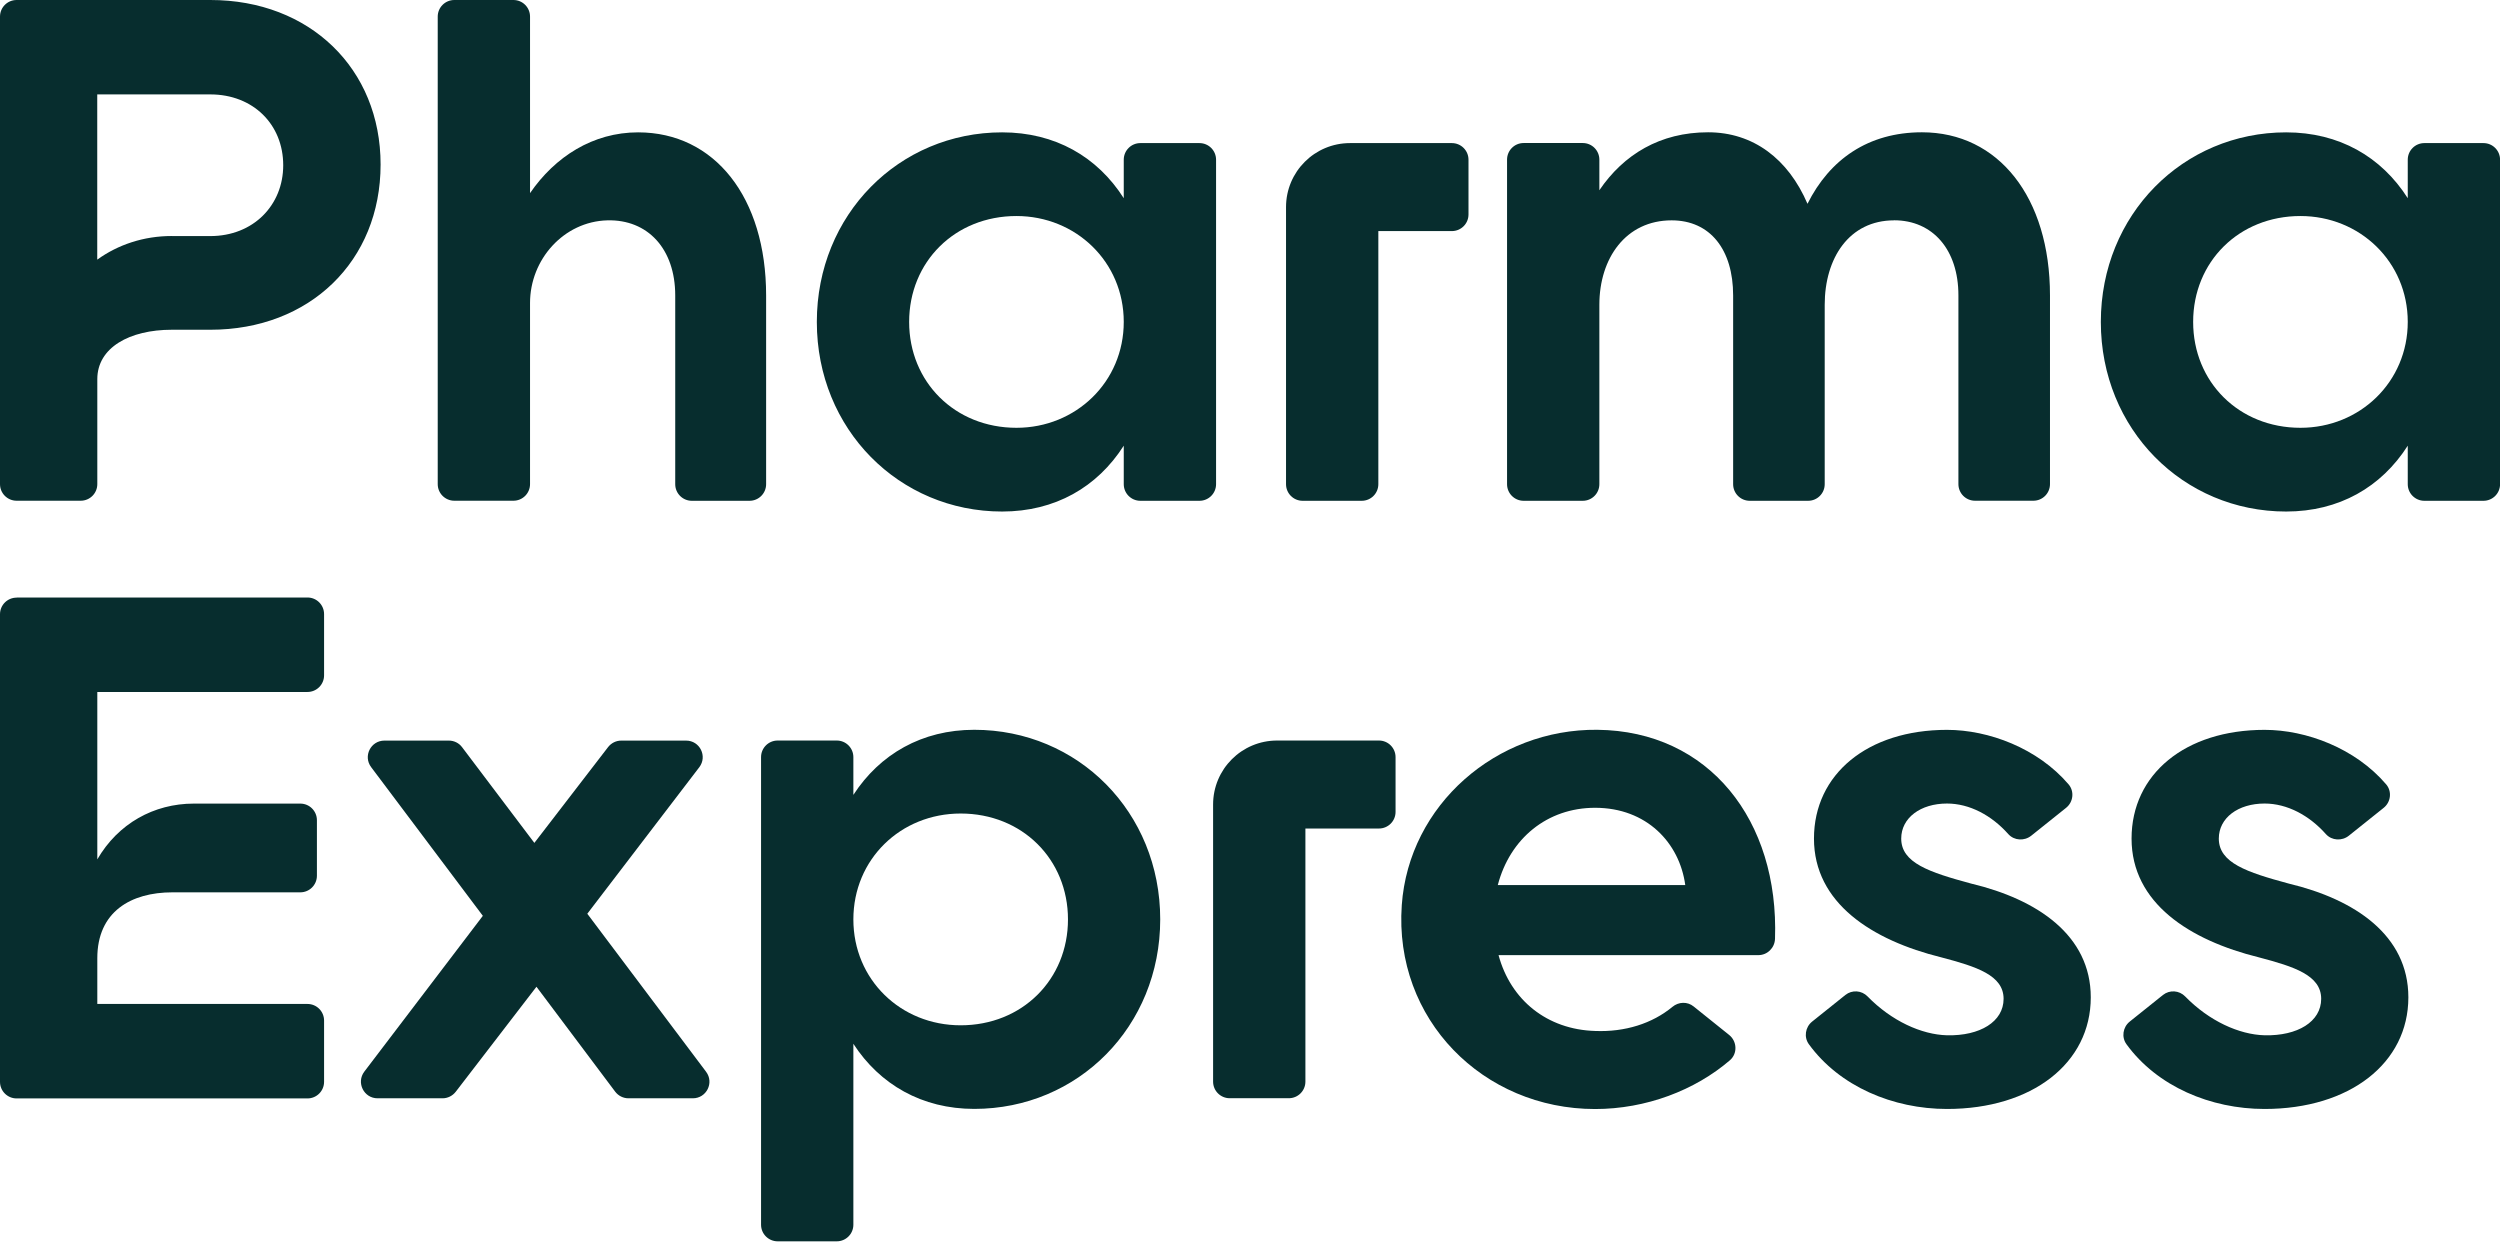
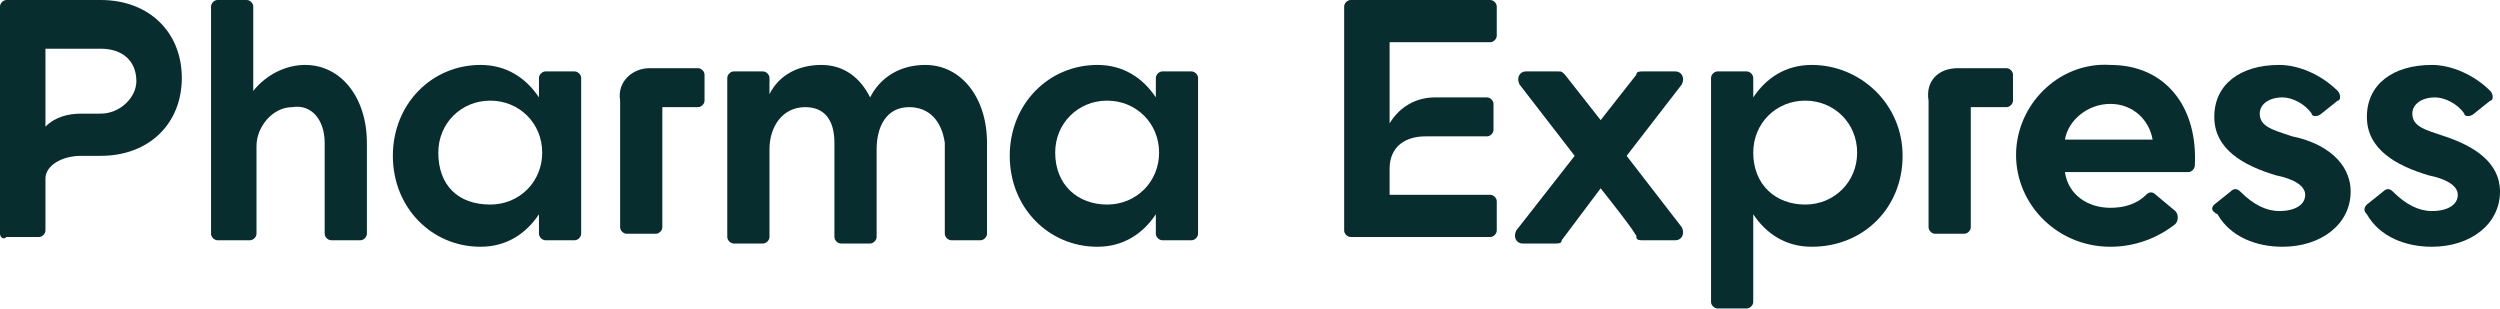
- <svg xmlns="http://www.w3.org/2000/svg" id="b" data-name="Layer 1" viewBox="0 0 37.021 18.382">
-   <defs>
-     <style>
-       .c {
-         fill: #072d2e;
-         stroke-width: 0px;
-       }
-     </style>
-   </defs>
+ <svg xmlns="http://www.w3.org/2000/svg" version="1.1" id="b" x="0px" y="0px" viewBox="0 0 77 9.5" style="enable-background:new 0 0 77 9.5;" xml:space="preserve">
+   <style type="text/css">
+ 	.st0{fill:#072D2E;}
+ </style>
  <g>
-     <path class="c" d="m0,.246c0-.136.11-.246.246-.246h2.869c1.472,0,2.521,1.017,2.521,2.436,0,1.43-1.049,2.447-2.521,2.447h-.572c-.625,0-1.102.265-1.102.731v1.555c0,.136-.11.246-.246.246H.246c-.136,0-.246-.11-.246-.246V.246Zm2.542,3.25h.572c.636,0,1.08-.456,1.08-1.049,0-.604-.445-1.049-1.08-1.049h-1.674v2.447c.307-.222.689-.35,1.102-.35Z" />
-     <path class="c" d="m8.993,3.263c-.645.018-1.144.579-1.144,1.224l-0,2.682c-0.0.136-.11.246-.246.246h-.875c-.136,0-.246-.11-.246-.246V.246c0-.136.11-.246.246-.246h.875c.136,0,.246.11.246.246v2.614c.371-.54.932-.9,1.6-.9,1.134,0,1.896.964,1.896,2.415v2.795c0,.136-.11.246-.246.246h-.854c-.136,0-.246-.11-.246-.246v-2.795c0-.69-.407-1.128-1.007-1.112Z" />
-     <path class="c" d="m12.096,4.767c0-1.589,1.218-2.807,2.744-2.807.784,0,1.409.36,1.801.975v-.57c0-.136.11-.246.246-.246h.875c.136,0,.246.11.246.246v4.805c0,.136-.11.246-.246.246h-.875c-.136,0-.246-.11-.246-.246v-.57c-.392.614-1.017.975-1.801.975-1.525,0-2.744-1.218-2.744-2.807Zm2.956,1.568c.879,0,1.589-.678,1.589-1.568,0-.89-.71-1.568-1.589-1.568-.911,0-1.589.678-1.589,1.568,0,.89.678,1.568,1.589,1.568Z" />
-     <path class="c" d="m19.993,2.119h1.507c.136,0,.246.11.246.246v.811c0,.136-.11.246-.246.246h-1.089v3.748c0,.136-.11.246-.246.246h-.875c-.136,0-.246-.11-.246-.246V3.067c0-.524.424-.948.948-.948Z" />
-     <path class="c" d="m28.049,3.263c-.667,0-1.028.561-1.028,1.25v2.657c0,.136-.11.246-.246.246h-.864c-.136,0-.246-.11-.246-.246v-2.795c0-.678-.339-1.112-.911-1.112-.678,0-1.07.561-1.07,1.25v2.657c0,.136-.11.246-.246.246h-.875c-.136,0-.246-.11-.246-.246V2.364c0-.136.11-.246.246-.246h.875c.136,0,.246.11.246.246v.453c.36-.53.9-.858,1.61-.858.667,0,1.186.392,1.472,1.059.328-.657.9-1.059,1.695-1.059,1.133,0,1.896.964,1.896,2.415v2.795c0,.136-.11.246-.246.246h-.864c-.136,0-.246-.11-.246-.246v-2.795c0-.678-.381-1.112-.953-1.112Z" />
-     <path class="c" d="m31.11,4.767c0-1.589,1.218-2.807,2.744-2.807.784,0,1.409.36,1.801.975v-.57c0-.136.11-.246.246-.246h.875c.136,0,.246.11.246.246v4.805c0,.136-.11.246-.246.246h-.875c-.136,0-.246-.11-.246-.246v-.57c-.392.614-1.017.975-1.801.975-1.525,0-2.744-1.218-2.744-2.807Zm2.956,1.568c.879,0,1.589-.678,1.589-1.568,0-.89-.71-1.568-1.589-1.568-.911,0-1.589.678-1.589,1.568,0,.89.678,1.568,1.589,1.568Z" />
+     <path class="st0" d="M0,0.2C0,0.1,0.1,0,0.2,0h2.9c1.5,0,2.5,1,2.5,2.4c0,1.4-1,2.4-2.5,2.4H2.5c-0.6,0-1.1,0.3-1.1,0.7v1.6   c0,0.1-0.1,0.2-0.2,0.2H0.2C0.1,7.4,0,7.3,0,7.2V0.2z M2.5,3.5h0.6c0.6,0,1.1-0.5,1.1-1c0-0.6-0.4-1-1.1-1H1.4v2.4   C1.7,3.6,2.1,3.5,2.5,3.5z" />
+     <path class="st0" d="M9,3.3c-0.6,0-1.1,0.6-1.1,1.2l0,2.7c0,0.1-0.1,0.2-0.2,0.2H6.7c-0.1,0-0.2-0.1-0.2-0.2V0.2   C6.5,0.1,6.6,0,6.7,0h0.9c0.1,0,0.2,0.1,0.2,0.2v2.6C8.2,2.3,8.8,2,9.4,2c1.1,0,1.9,1,1.9,2.4v2.8c0,0.1-0.1,0.2-0.2,0.2h-0.9   c-0.1,0-0.2-0.1-0.2-0.2V4.4C10,3.7,9.6,3.2,9,3.3z" />
+     <path class="st0" d="M12.1,4.8c0-1.6,1.2-2.8,2.7-2.8c0.8,0,1.4,0.4,1.8,1V2.4c0-0.1,0.1-0.2,0.2-0.2h0.9c0.1,0,0.2,0.1,0.2,0.2   v4.8c0,0.1-0.1,0.2-0.2,0.2h-0.9c-0.1,0-0.2-0.1-0.2-0.2V6.6c-0.4,0.6-1,1-1.8,1C13.3,7.6,12.1,6.4,12.1,4.8z M15.1,6.3   c0.9,0,1.6-0.7,1.6-1.6c0-0.9-0.7-1.6-1.6-1.6c-0.9,0-1.6,0.7-1.6,1.6C13.5,5.7,14.1,6.3,15.1,6.3z" />
+     <path class="st0" d="M20,2.1h1.5c0.1,0,0.2,0.1,0.2,0.2v0.8c0,0.1-0.1,0.2-0.2,0.2h-1.1v3.7c0,0.1-0.1,0.2-0.2,0.2h-0.9   c-0.1,0-0.2-0.1-0.2-0.2V3.1C19,2.5,19.5,2.1,20,2.1z" />
+     <path class="st0" d="M28,3.3c-0.7,0-1,0.6-1,1.3v2.7c0,0.1-0.1,0.2-0.2,0.2h-0.9c-0.1,0-0.2-0.1-0.2-0.2V4.4c0-0.7-0.3-1.1-0.9-1.1   c-0.7,0-1.1,0.6-1.1,1.3v2.7c0,0.1-0.1,0.2-0.2,0.2h-0.9c-0.1,0-0.2-0.1-0.2-0.2V2.4c0-0.1,0.1-0.2,0.2-0.2h0.9   c0.1,0,0.2,0.1,0.2,0.2v0.5C24,2.3,24.6,2,25.3,2C26,2,26.5,2.4,26.8,3C27.1,2.4,27.7,2,28.5,2c1.1,0,1.9,1,1.9,2.4v2.8   c0,0.1-0.1,0.2-0.2,0.2h-0.9c-0.1,0-0.2-0.1-0.2-0.2V4.4C29,3.7,28.6,3.3,28,3.3z" />
+     <path class="st0" d="M31.1,4.8c0-1.6,1.2-2.8,2.7-2.8c0.8,0,1.4,0.4,1.8,1V2.4c0-0.1,0.1-0.2,0.2-0.2h0.9c0.1,0,0.2,0.1,0.2,0.2   v4.8c0,0.1-0.1,0.2-0.2,0.2h-0.9c-0.1,0-0.2-0.1-0.2-0.2V6.6c-0.4,0.6-1,1-1.8,1C32.3,7.6,31.1,6.4,31.1,4.8z M34.1,6.3   c0.9,0,1.6-0.7,1.6-1.6c0-0.9-0.7-1.6-1.6-1.6c-0.9,0-1.6,0.7-1.6,1.6C32.5,5.7,33.2,6.3,34.1,6.3z" />
  </g>
  <g>
-     <path class="c" d="m.246,8.848h4.307c.136,0,.246.11.246.246v.907c0,.136-.11.246-.246.246H1.441v2.479c.307-.53.837-.826,1.43-.826h1.576c.136,0,.246.11.246.246v.822c0,.136-.11.246-.246.246h-1.894c-.614,0-1.112.286-1.112.975v.678h3.112c.136,0,.246.11.246.246v.907c0,.136-.11.246-.246.246H.246c-.136,0-.246-.11-.246-.246v-6.924c0-.136.11-.246.246-.246Z" />
-     <path class="c" d="m7.945,14.611l-1.197,1.557c-.047.06-.118.096-.195.096h-.962c-.203,0-.319-.233-.196-.395l1.755-2.307-1.654-2.202c-.122-.162-.006-.393.197-.393h.954c.077,0,.15.036.196.098l1.07,1.417,1.092-1.419c.047-.06.118-.096.195-.096h.96c.204,0,.319.233.195.395l-1.658,2.169,1.759,2.34c.122.162.006.393-.196.393h-.953c-.077,0-.15-.036-.197-.098l-1.166-1.554Z" />
-     <path class="c" d="m12.637,15.458v2.678c0,.136-.11.246-.246.246h-.875c-.136,0-.246-.11-.246-.246v-6.924c0-.136.11-.246.246-.246h.875c.136,0,.246.11.246.246v.559c.392-.604,1.017-.964,1.79-.964,1.536,0,2.754,1.218,2.754,2.807s-1.218,2.807-2.754,2.807c-.773,0-1.398-.36-1.79-.964Zm1.589-.275c.911,0,1.589-.678,1.589-1.568,0-.89-.678-1.568-1.589-1.568-.89,0-1.589.678-1.589,1.568,0,.89.699,1.568,1.589,1.568Z" />
-     <path class="c" d="m18.913,10.966h1.507c.136,0,.246.11.246.246v.811c0,.136-.11.246-.246.246h-1.089v3.748c0,.136-.11.246-.246.246h-.875c-.136,0-.246-.11-.246-.246v-4.103c0-.524.424-.948.948-.948Z" />
-     <path class="c" d="m20.758,13.404c.105-1.488,1.404-2.612,2.896-2.597,1.654.017,2.692,1.341,2.631,3.097-.005.133-.113.24-.247.24l-3.847 0c.18.667.72,1.102,1.43,1.123.442.018.846-.11,1.145-.357.091-.076.222-.081.314-.006l.526.422c.118.095.126.275.012.374-.518.446-1.245.723-1.997.723-1.658,0-2.982-1.327-2.863-3.018Zm4.198-.298c-.085-.625-.572-1.144-1.335-1.144-.71,0-1.261.456-1.441,1.144h2.775Z" />
-     <path class="c" d="m26.835,15.128l.492-.394c.099-.079.241-.069.329.022.353.362.797.565,1.177.575.487.011.837-.201.837-.54,0-.35-.403-.477-.922-.614-1.028-.254-1.886-.805-1.886-1.759s.794-1.61,1.97-1.61c.617,0,1.344.272,1.801.808.088.104.069.262-.038.347l-.515.412c-.102.082-.253.074-.34-.023-.247-.278-.574-.453-.908-.453-.392,0-.678.212-.678.519,0,.36.413.498,1.038.667.975.233,1.769.763,1.769,1.684,0,.975-.869,1.653-2.129,1.653-.799,0-1.59-.333-2.045-.958-.077-.105-.054-.254.047-.335Z" />
-     <path class="c" d="m31.538,15.128l.492-.394c.099-.079.241-.069.329.022.353.362.797.565,1.177.575.487.011.837-.201.837-.54,0-.35-.403-.477-.922-.614-1.028-.254-1.886-.805-1.886-1.759s.794-1.61,1.97-1.61c.617,0,1.344.272,1.801.808.088.104.069.262-.038.347l-.515.412c-.102.082-.253.074-.34-.023-.247-.278-.574-.453-.908-.453-.392,0-.678.212-.678.519,0,.36.413.498,1.038.667.975.233,1.769.763,1.769,1.684,0,.975-.869,1.653-2.129,1.653-.799,0-1.59-.333-2.045-.958-.077-.105-.054-.254.047-.335Z" />
+     <path class="st0" d="M41.6,0h4.3c0.1,0,0.2,0.1,0.2,0.2v0.9c0,0.1-0.1,0.2-0.2,0.2h-3.1v2.5c0.3-0.5,0.8-0.8,1.4-0.8h1.6   c0.1,0,0.2,0.1,0.2,0.2v0.8c0,0.1-0.1,0.2-0.2,0.2h-1.9c-0.6,0-1.1,0.3-1.1,1V6h3.1c0.1,0,0.2,0.1,0.2,0.2v0.9   c0,0.1-0.1,0.2-0.2,0.2h-4.3c-0.1,0-0.2-0.1-0.2-0.2V0.2C41.4,0.1,41.5,0,41.6,0z" />
+     <path class="st0" d="M49.3,5.8l-1.2,1.6c0,0.1-0.1,0.1-0.2,0.1h-1c-0.2,0-0.3-0.2-0.2-0.4l1.8-2.3l-1.7-2.2c-0.1-0.2,0-0.4,0.2-0.4   h1c0.1,0,0.1,0,0.2,0.1l1.1,1.4l1.1-1.4c0-0.1,0.1-0.1,0.2-0.1h1c0.2,0,0.3,0.2,0.2,0.4l-1.7,2.2L51.8,7c0.1,0.2,0,0.4-0.2,0.4h-1   c-0.1,0-0.2,0-0.2-0.1C50.5,7.3,49.3,5.8,49.3,5.8z" />
+     <path class="st0" d="M54,6.6v2.7c0,0.1-0.1,0.2-0.2,0.2h-0.9c-0.1,0-0.2-0.1-0.2-0.2V2.4c0-0.1,0.1-0.2,0.2-0.2h0.9   c0.1,0,0.2,0.1,0.2,0.2v0.6c0.4-0.6,1-1,1.8-1c1.5,0,2.8,1.2,2.8,2.8s-1.2,2.8-2.8,2.8C55,7.6,54.4,7.2,54,6.6z M55.6,6.3   c0.9,0,1.6-0.7,1.6-1.6c0-0.9-0.7-1.6-1.6-1.6c-0.9,0-1.6,0.7-1.6,1.6C54,5.7,54.7,6.3,55.6,6.3z" />
+     <path class="st0" d="M60.3,2.1h1.5c0.1,0,0.2,0.1,0.2,0.2v0.8c0,0.1-0.1,0.2-0.2,0.2h-1.1v3.7c0,0.1-0.1,0.2-0.2,0.2h-0.9   c-0.1,0-0.2-0.1-0.2-0.2V3.1C59.3,2.5,59.7,2.1,60.3,2.1z" />
+     <path class="st0" d="M62.1,4.6C62.2,3.1,63.5,1.9,65,2c1.7,0,2.7,1.3,2.6,3.1c0,0.1-0.1,0.2-0.2,0.2h-3.8C63.7,6,64.3,6.4,65,6.4   c0.4,0,0.8-0.1,1.1-0.4c0.1-0.1,0.2-0.1,0.3,0L67,6.5c0.1,0.1,0.1,0.3,0,0.4c-0.5,0.4-1.2,0.7-2,0.7C63.3,7.6,62,6.2,62.1,4.6z    M66.3,4.3c-0.1-0.6-0.6-1.1-1.3-1.1c-0.7,0-1.3,0.5-1.4,1.1C63.5,4.3,66.3,4.3,66.3,4.3z" />
+     <path class="st0" d="M68.2,6.3l0.5-0.4c0.1-0.1,0.2-0.1,0.3,0c0.4,0.4,0.8,0.6,1.2,0.6c0.5,0,0.8-0.2,0.8-0.5   c0-0.3-0.4-0.5-0.9-0.6c-1-0.3-1.9-0.8-1.9-1.8S69,2,70.2,2c0.6,0,1.3,0.3,1.8,0.8c0.1,0.1,0.1,0.3,0,0.3l-0.5,0.4   c-0.1,0.1-0.3,0.1-0.3,0c-0.2-0.3-0.6-0.5-0.9-0.5c-0.4,0-0.7,0.2-0.7,0.5c0,0.4,0.4,0.5,1,0.7c1,0.2,1.8,0.8,1.8,1.7   c0,1-0.9,1.7-2.1,1.7c-0.8,0-1.6-0.3-2-1C68.1,6.5,68.1,6.4,68.2,6.3z" />
+     <path class="st0" d="M72.9,6.3l0.5-0.4c0.1-0.1,0.2-0.1,0.3,0c0.4,0.4,0.8,0.6,1.2,0.6c0.5,0,0.8-0.2,0.8-0.5   c0-0.3-0.4-0.5-0.9-0.6c-1-0.3-1.9-0.8-1.9-1.8s0.8-1.6,2-1.6c0.6,0,1.3,0.3,1.8,0.8c0.1,0.1,0.1,0.3,0,0.3l-0.5,0.4   c-0.1,0.1-0.3,0.1-0.3,0c-0.2-0.3-0.6-0.5-0.9-0.5c-0.4,0-0.7,0.2-0.7,0.5c0,0.4,0.4,0.5,1,0.7C76.2,4.5,77,5,77,5.9   c0,1-0.9,1.7-2.1,1.7c-0.8,0-1.6-0.3-2-1C72.8,6.5,72.8,6.4,72.9,6.3z" />
  </g>
</svg>
